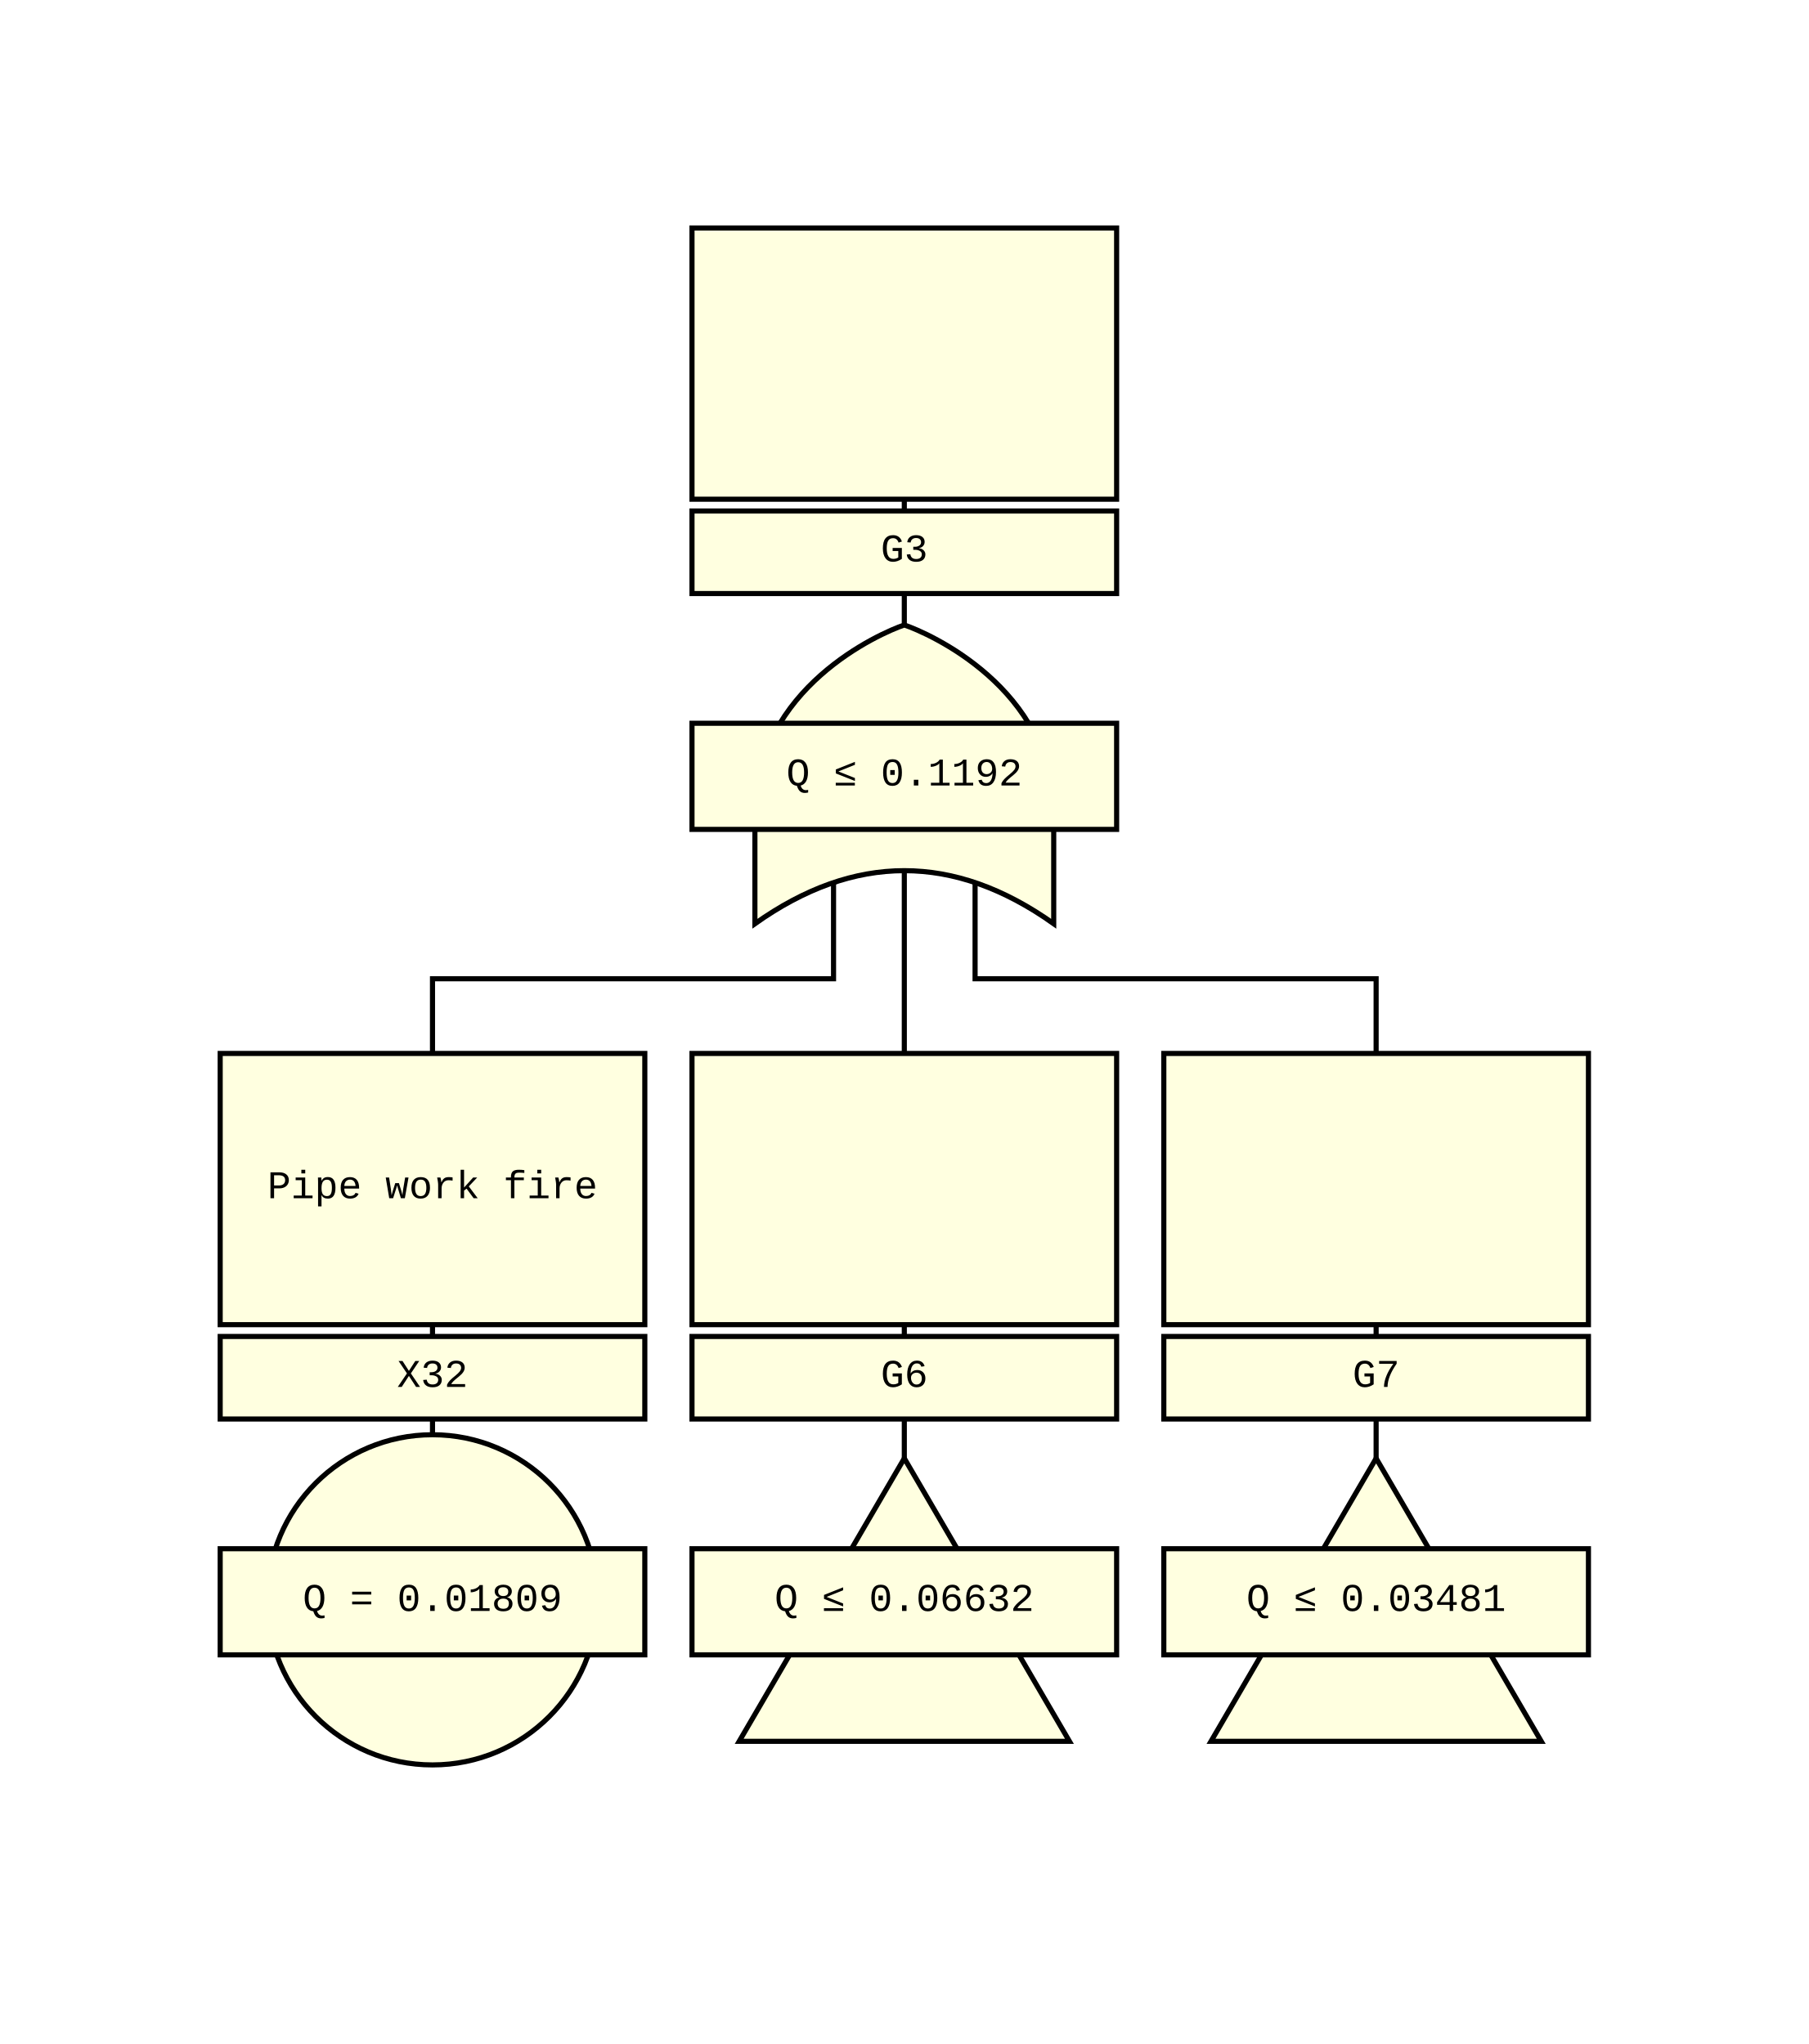
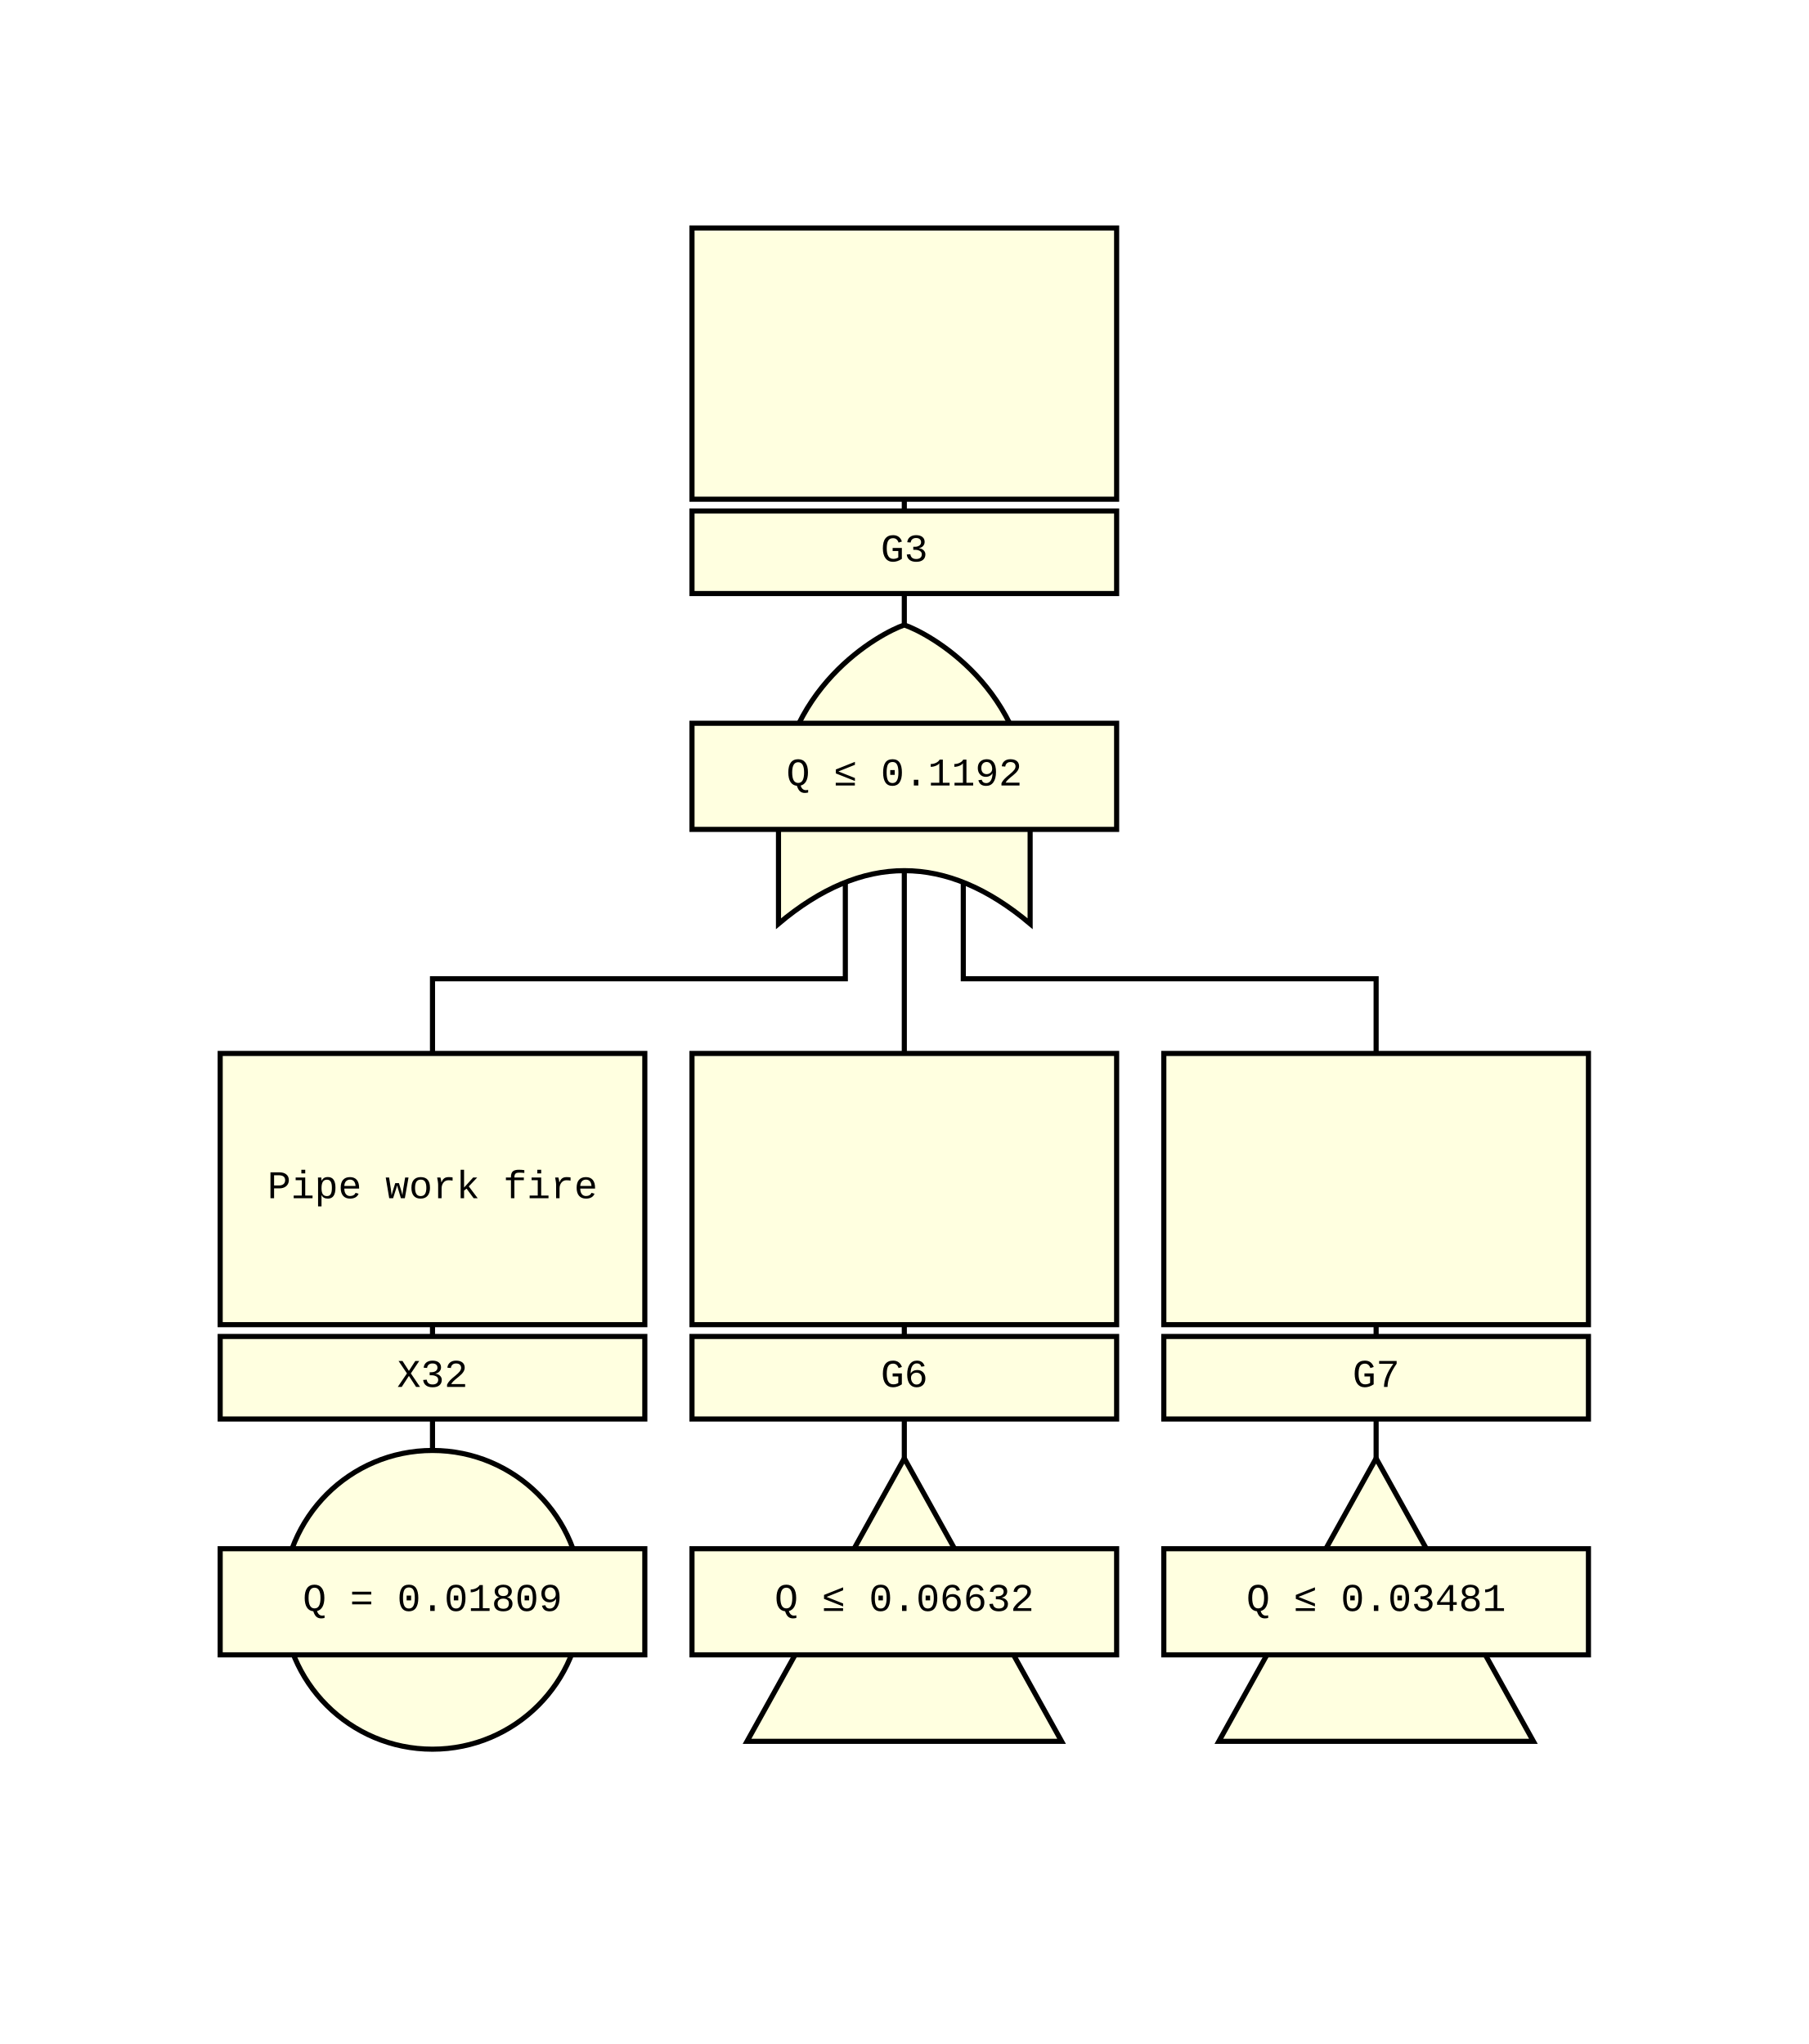
<svg xmlns="http://www.w3.org/2000/svg" viewBox="-50 -50 460 520">
  <style>
circle, path, polygon, rect {
  fill: lightyellow;
}
circle, path, polygon, polyline, rect {
  stroke: black;
  stroke-width: 1.3;
}
polyline {
  fill: none;
}
text {
  dominant-baseline: middle;
  font-family: Cousine, "Courier New", monospace;
  font-size: 10px;
  text-anchor: middle;
}
</style>
  <polyline points="180,8 180,147" />
-   <polyline points="162,147 162,199 60,199 60,252" />
+   <polyline points="165,147 165,199 60,199 60,252" />
  <polyline points="180,147 180,199 180,199 180,252" />
-   <polyline points="198,147 198,199 300,199 300,252" />
+   <polyline points="195,147 195,199 300,199 300,252" />
  <rect x="126" y="8" width="108" height="69" />
  <text x="180" y="42" style="font-size: 10px">

</text>
  <rect x="126" y="80" width="108" height="21" />
  <text x="180" y="90">G3</text>
-   <path d="M180,109 C174,111 142,125 142,157 L142,185 Q180,158 218,185 L218,157 C218,125 186,111 180,109" />
+   <path d="M180,109 C174,111 148,125 148,157 L148,185 Q180,158 212,185 L212,157 C212,125 186,111 180,109" />
  <rect x="126" y="134" width="108" height="27" />
  <text x="180" y="147">Q ≤ 0.1192</text>
  <polyline points="60,218 60,357" />
  <rect x="6" y="218" width="108" height="69" />
  <text x="60" y="252" style="font-size: 10px">
    <tspan x="60" dy="0em">Pipe work fire</tspan>
  </text>
  <rect x="6" y="290" width="108" height="21" />
  <text x="60" y="300">X32</text>
-   <circle cx="60" cy="357" r="42" />
+   <circle cx="60" cy="357" r="38" />
  <rect x="6" y="344" width="108" height="27" />
  <text x="60" y="357">Q = 0.01809</text>
  <polyline points="180,218 180,357" />
  <rect x="126" y="218" width="108" height="69" />
  <text x="180" y="252" style="font-size: 10px">

</text>
  <rect x="126" y="290" width="108" height="21" />
  <text x="180" y="300">G6</text>
-   <polygon points="180,321 138,393 222,393" />
+   <polygon points="180,321 140,393 220,393" />
  <rect x="126" y="344" width="108" height="27" />
  <text x="180" y="357">Q ≤ 0.06632</text>
  <polyline points="300,218 300,357" />
  <rect x="246" y="218" width="108" height="69" />
  <text x="300" y="252" style="font-size: 10px">

</text>
  <rect x="246" y="290" width="108" height="21" />
  <text x="300" y="300">G7</text>
-   <polygon points="300,321 258,393 342,393" />
+   <polygon points="300,321 260,393 340,393" />
  <rect x="246" y="344" width="108" height="27" />
  <text x="300" y="357">Q ≤ 0.03481</text>
</svg>
